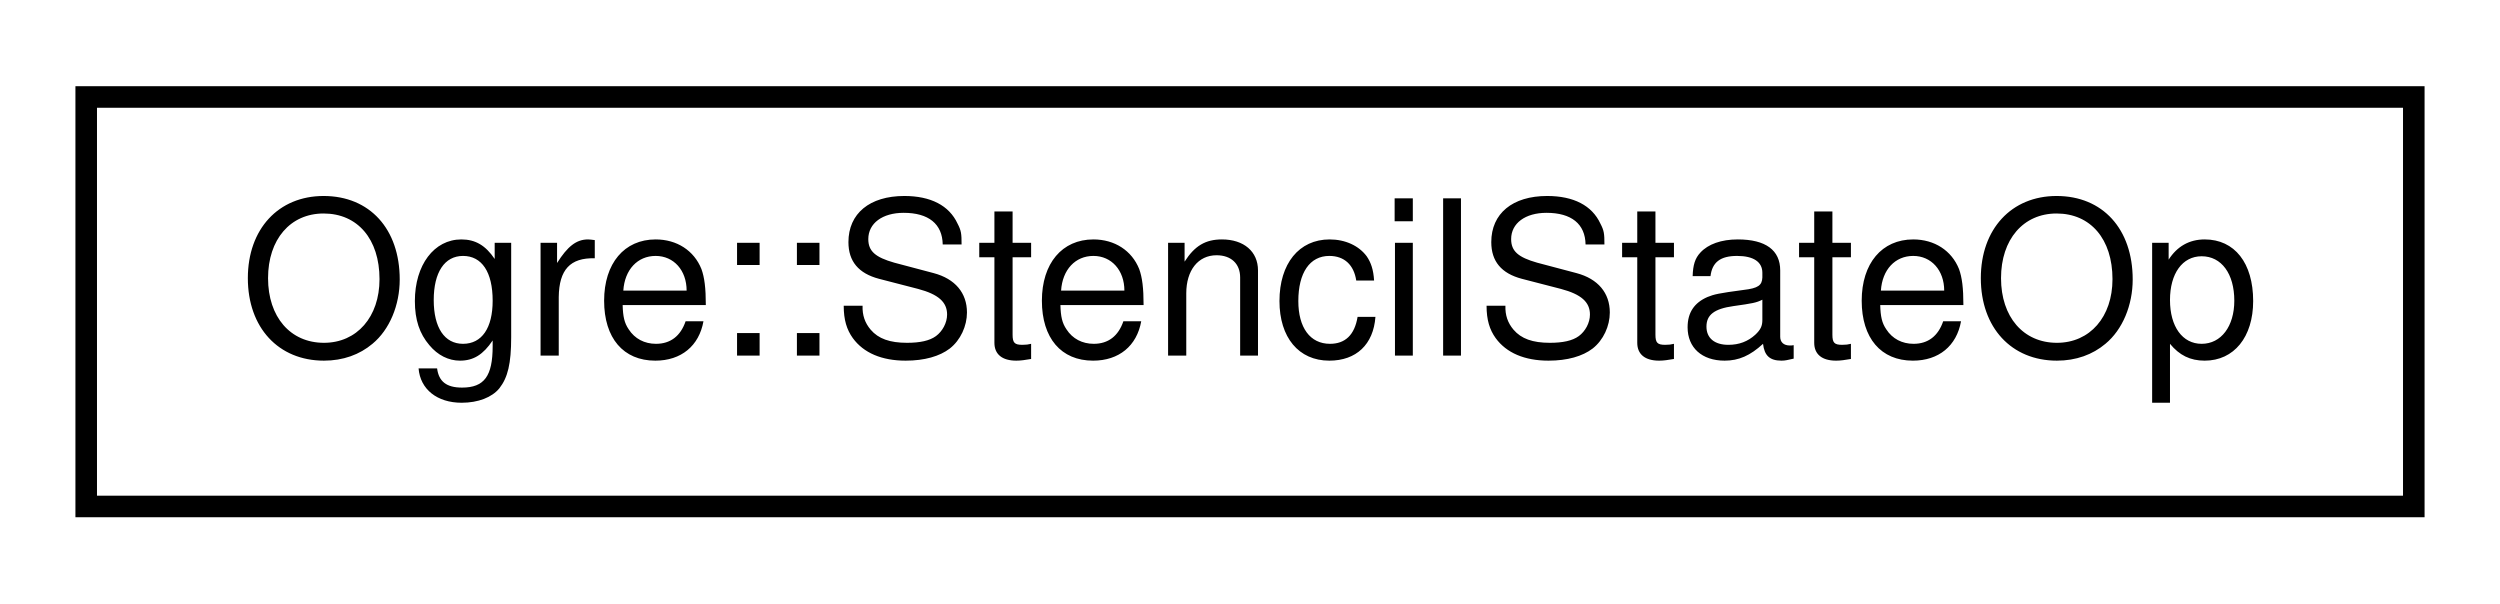
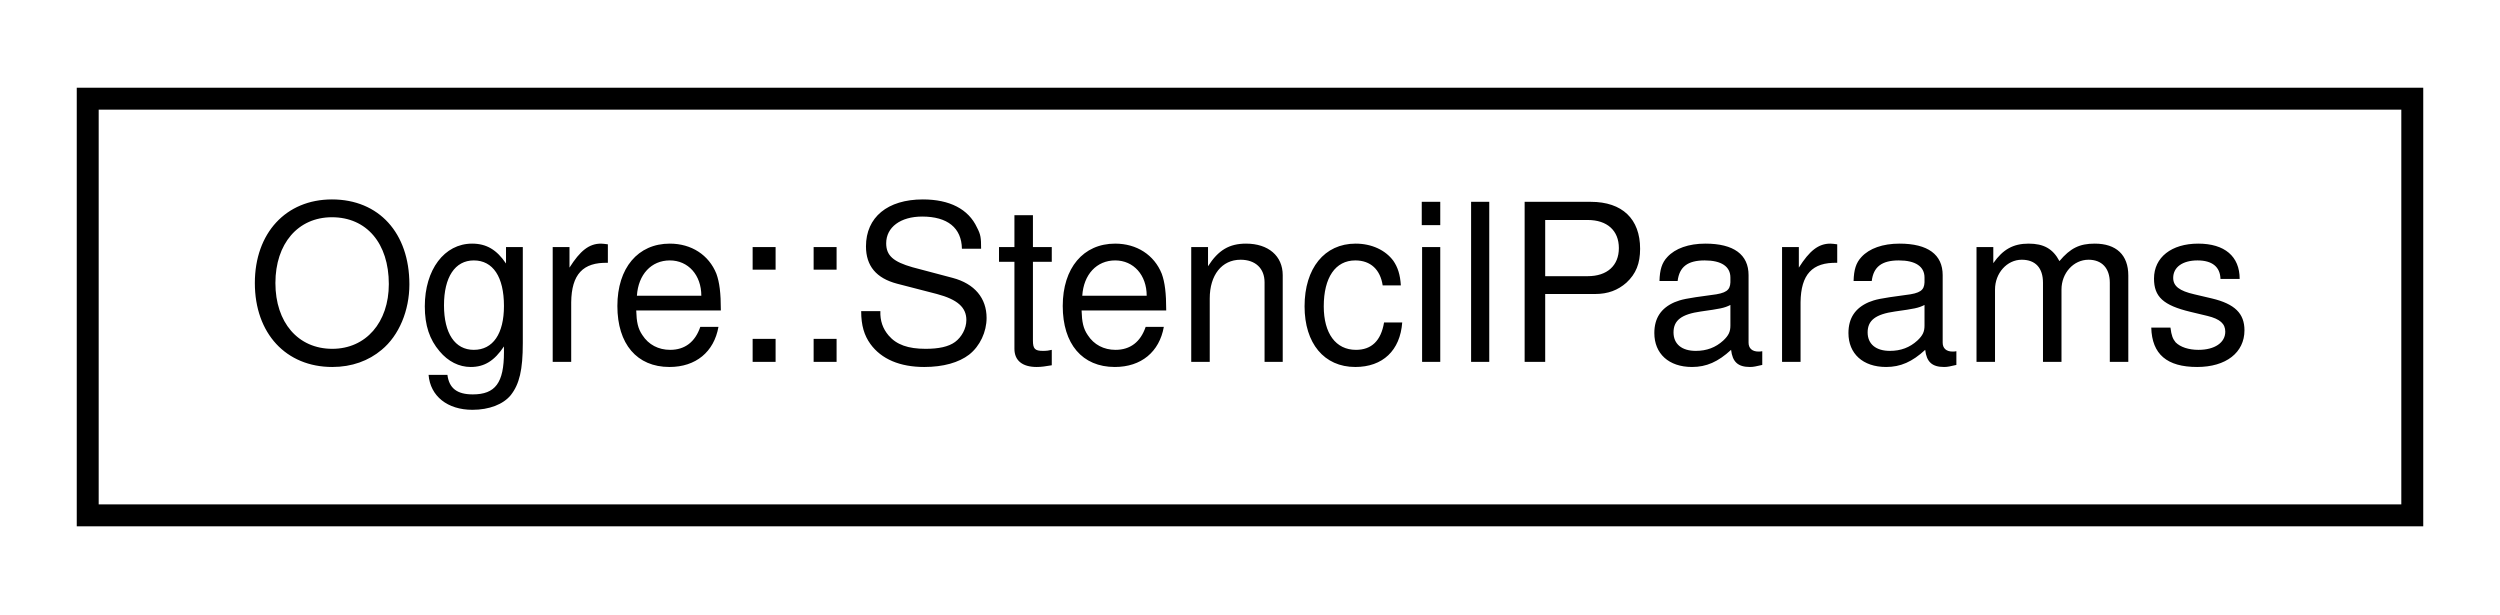
- <svg xmlns="http://www.w3.org/2000/svg" xmlns:xlink="http://www.w3.org/1999/xlink" width="116pt" height="28pt" viewBox="0.00 0.00 116.00 28.00">
+ <svg xmlns="http://www.w3.org/2000/svg" xmlns:xlink="http://www.w3.org/1999/xlink" width="114pt" height="28pt" viewBox="0.00 0.00 114.00 28.00">
  <g id="graph0" class="graph" transform="scale(1 1) rotate(0) translate(4 24)">
    <g id="node1" class="node">
      <g id="a_node1">
-         <a xlink:href="struct_ogre_1_1_stencil_state_op.html" target="_top" xlink:title=" ">
-           <polygon fill="none" stroke="black" points="0,-0.5 0,-19.5 108,-19.5 108,-0.5 0,-0.5" />
-           <text text-anchor="middle" x="54" y="-7.5" font-family="Helvetica,sans-Serif" font-size="10.00">Ogre::StencilStateOp</text>
+         <a xlink:href="struct_ogre_1_1_stencil_params.html" target="_top" xlink:title=" ">
+           <polygon fill="none" stroke="black" points="0,-0.5 0,-19.5 106,-19.5 106,-0.5 0,-0.5" />
+           <text text-anchor="middle" x="53" y="-7.5" font-family="Helvetica,sans-Serif" font-size="10.00">Ogre::StencilParams</text>
        </a>
      </g>
    </g>
  </g>
</svg>
